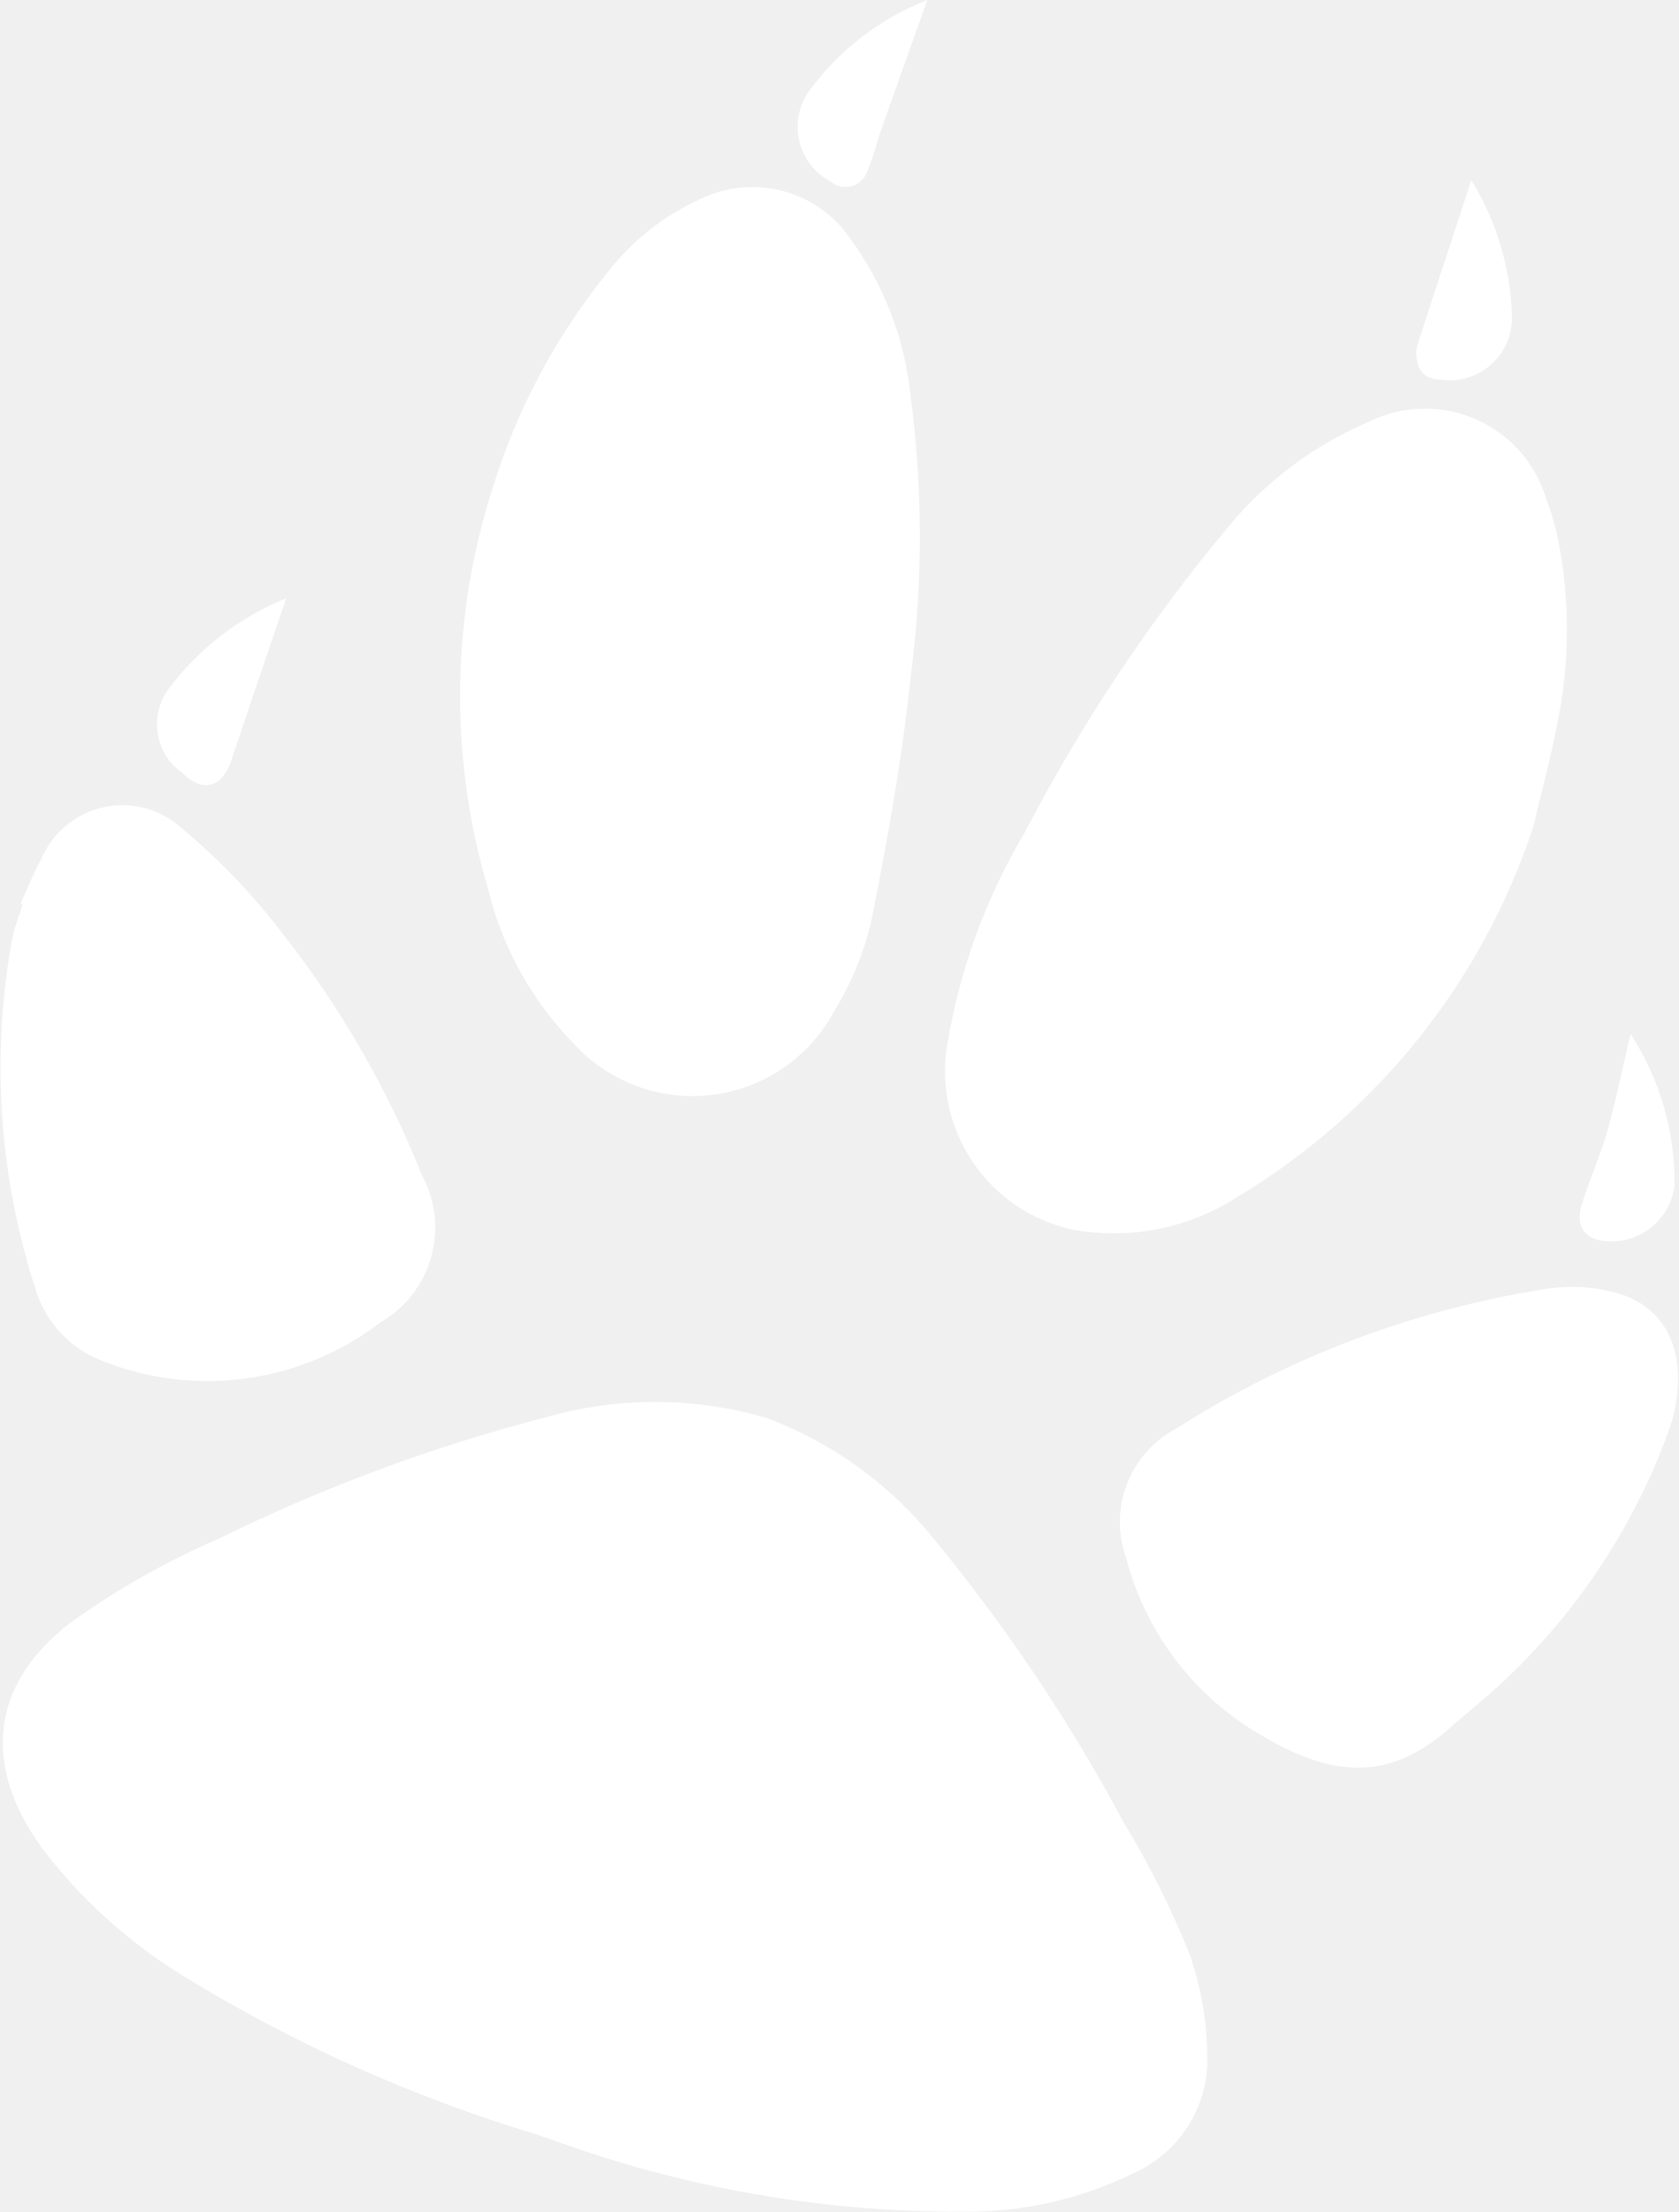
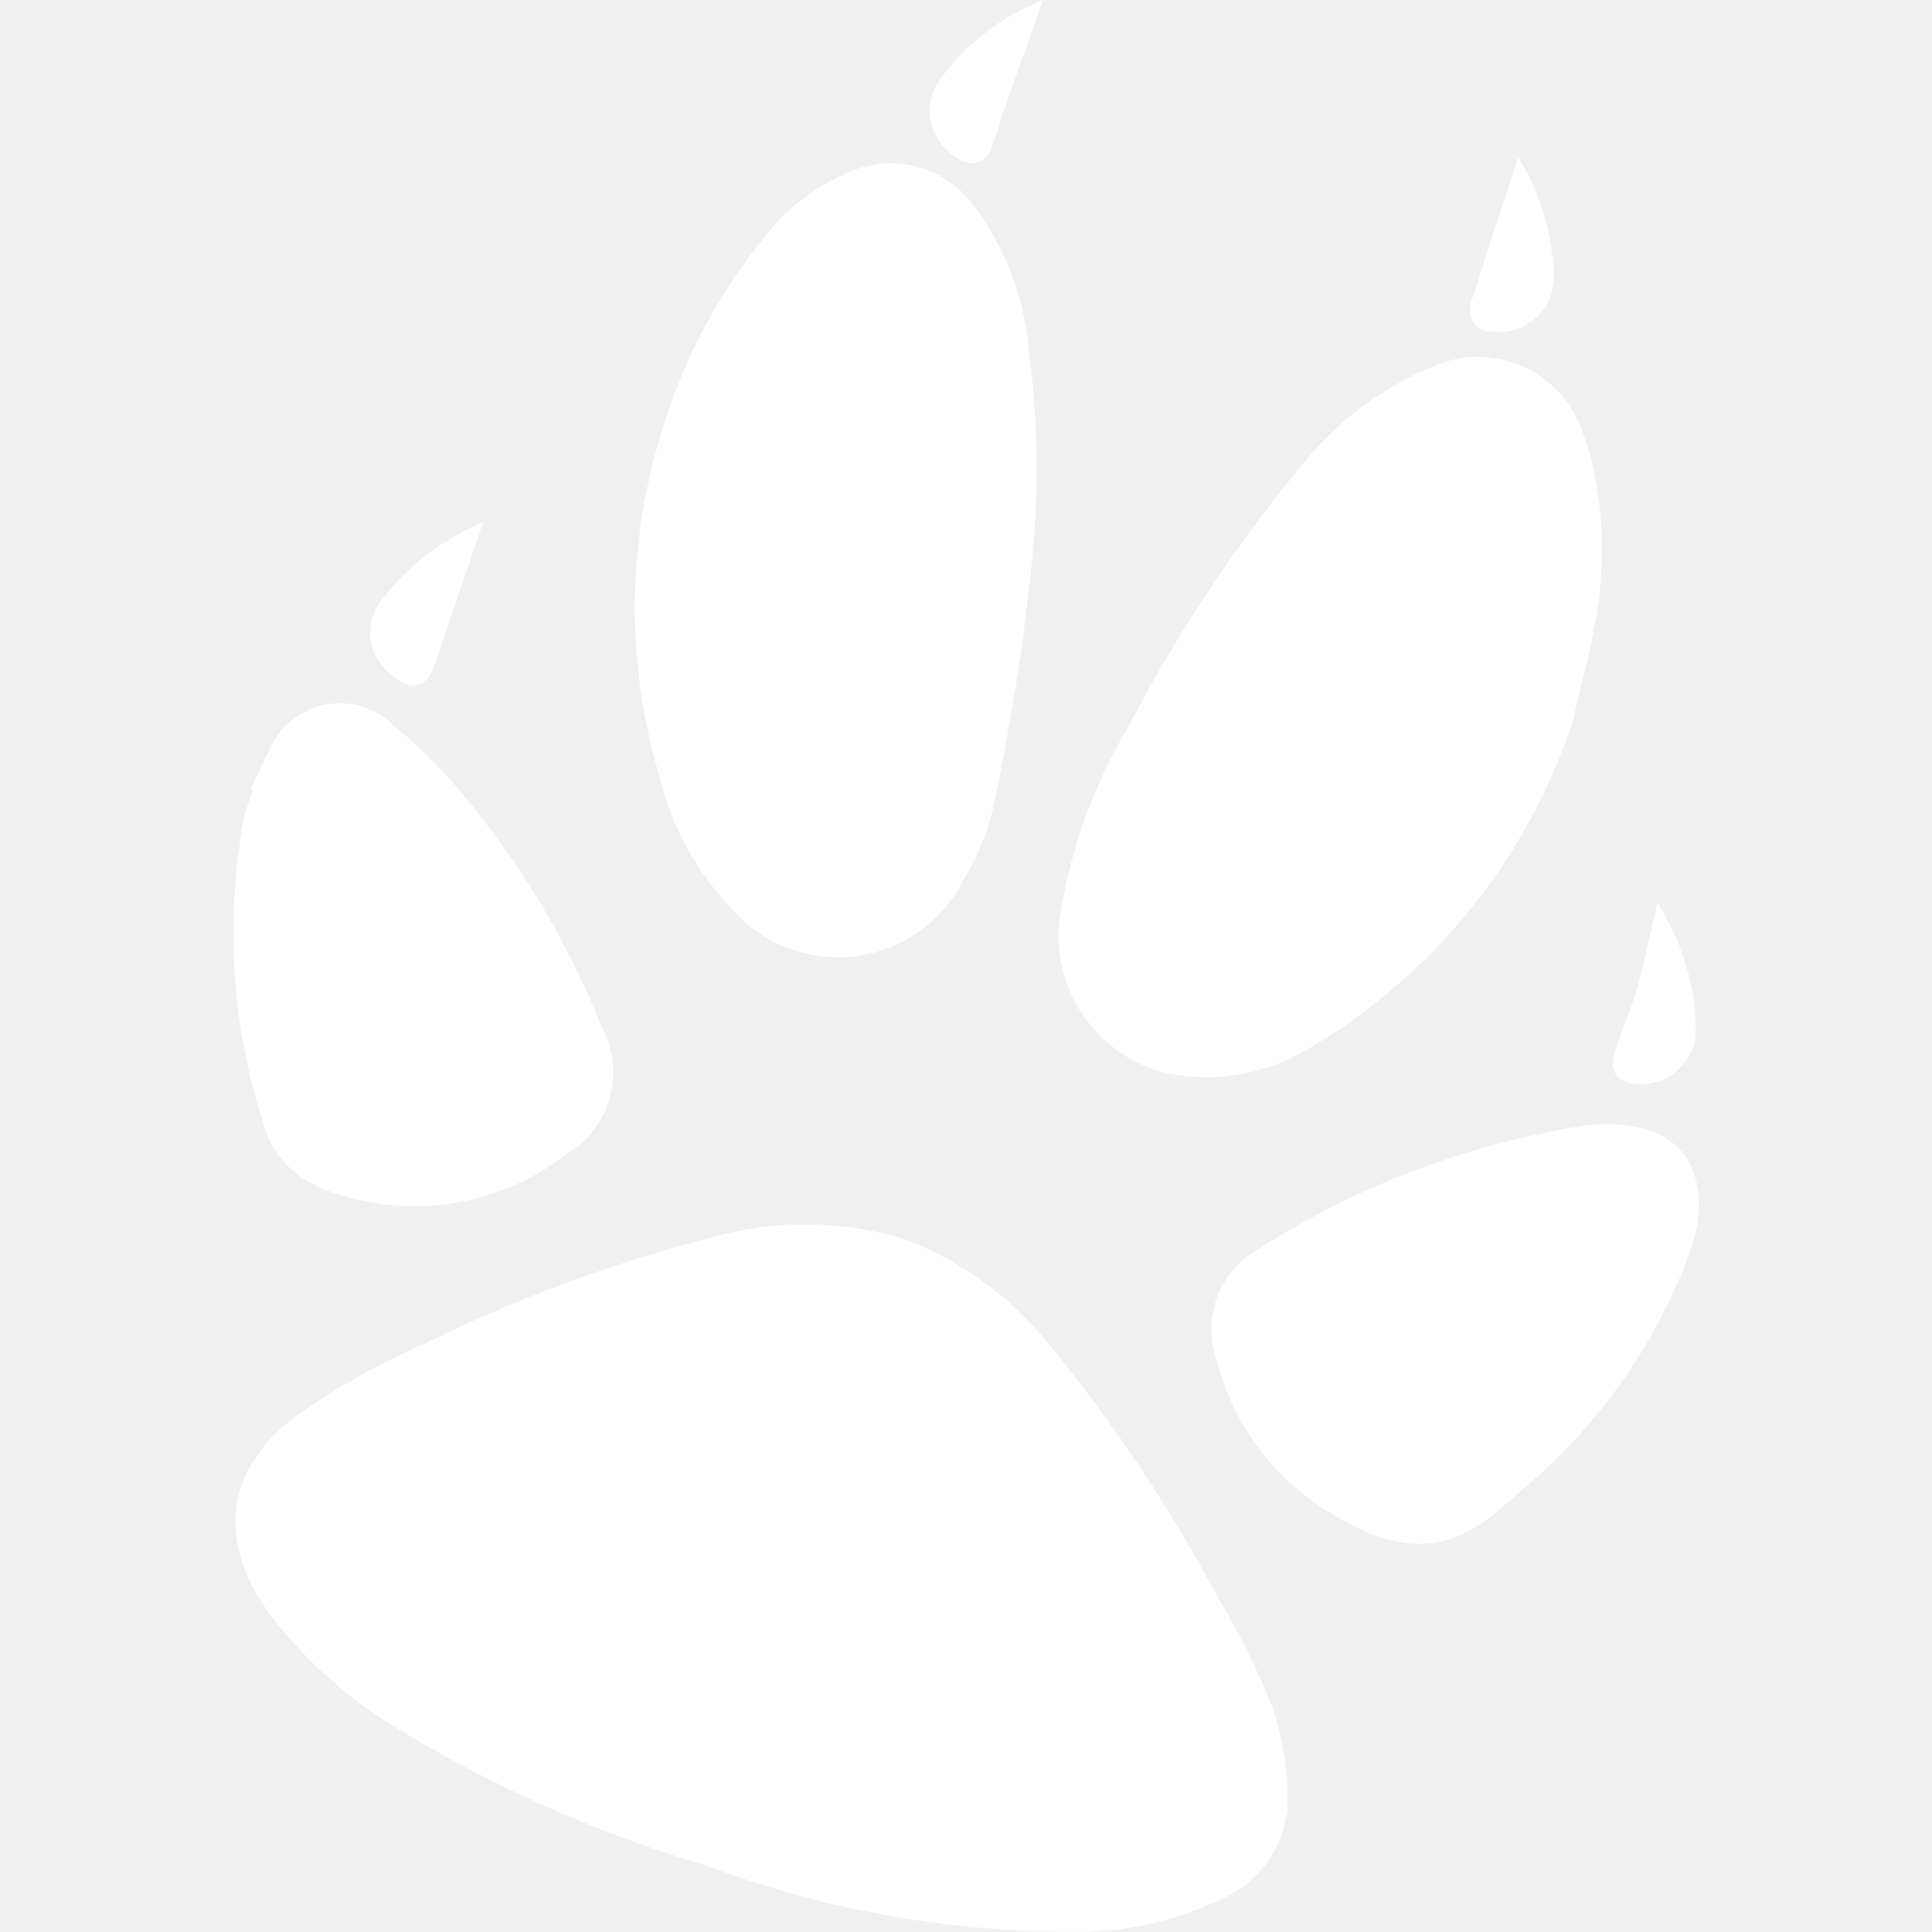
- <svg xmlns="http://www.w3.org/2000/svg" viewBox="0 0 50.78 66.92">
-   <g id="Layer_2" data-name="Layer 2">
+ <svg xmlns="http://www.w3.org/2000/svg" viewBox="0 0 50.78 66.92" width="100" height="100">
+   <g>
    <path fill="#fff" d="M16.26,64.58A45.45,45.45,0,0,1,5.5,59.75a15.54,15.54,0,0,1-4.25-3.87c-1.79-2.49-1.54-4.94.9-6.8a24,24,0,0,1,4.47-2.53,51.88,51.88,0,0,1,9.81-3.65,12,12,0,0,1,6.77,0,11.8,11.8,0,0,1,5.1,3.71A52.37,52.37,0,0,1,34,55.13a27.27,27.27,0,0,1,2,4,9.69,9.69,0,0,1,.53,3.38,3.78,3.78,0,0,1-2.26,3.25,11.39,11.39,0,0,1-5.13,1.15,35.7,35.7,0,0,1-11.94-2Z" />
    <path fill="#fff" d="M14.91,14.76a19.42,19.42,0,0,1,3.46-6.5A7.4,7.4,0,0,1,21.24,6a3.59,3.59,0,0,1,4.44,1.15,9.78,9.78,0,0,1,1.88,4.89,32.43,32.43,0,0,1,0,8.41c-.26,2.49-.71,5-1.2,7.43a9.16,9.16,0,0,1-1.14,2.75,4.86,4.86,0,0,1-7.87.93,10.11,10.11,0,0,1-2.59-4.7A20.53,20.53,0,0,1,14.91,14.76Z" />
    <path fill="#fff" d="M46.4,25a20.59,20.59,0,0,1-8.94,11.2,6.89,6.89,0,0,1-5,1,4.9,4.9,0,0,1-3.78-5.69A18.43,18.43,0,0,1,31,25.2a51.57,51.57,0,0,1,6.2-9.3,11.19,11.19,0,0,1,4.22-3.14,3.83,3.83,0,0,1,5.38,2.37,7.08,7.08,0,0,1,.33,1.11A14,14,0,0,1,47.1,22C46.91,23,46.63,24,46.4,25Z" />
    <path fill="#fff" d="M50.34,43.7a19.51,19.51,0,0,1-5.69,7.91l-.57.48c-1.68,1.57-3.35,1.94-5.89.42a8.71,8.71,0,0,1-4.11-5.37,3.2,3.2,0,0,1,1.51-3.92A29.23,29.23,0,0,1,46.75,39a5,5,0,0,1,2.4.19c1.41.53,1.9,1.91,1.48,3.66A9.43,9.43,0,0,1,50.34,43.7Z" />
    <path fill="#fff" d="M.62,27.34c.21-.45.39-.92.63-1.35a2.66,2.66,0,0,1,4.24-.94,19.73,19.73,0,0,1,3.12,3.27,29.61,29.61,0,0,1,4.16,7.24A3.31,3.31,0,0,1,11.52,40a8.6,8.6,0,0,1-8.45,1.16,3.34,3.34,0,0,1-2-2.18A21.69,21.69,0,0,1,.38,28.34c.07-.33.21-.65.31-1Z" />
    <path fill="#fff" d="M8.66,18.1C8.1,19.74,7.55,21.36,7,23c-.28.83-.85,1-1.49.38a1.8,1.8,0,0,1-.36-2.6A8.35,8.35,0,0,1,8.66,18.1Z" />
    <path fill="#fff" d="M28.06,0c-.5,1.41-1,2.79-1.48,4.17a9,9,0,0,1-.33,1,.7.7,0,0,1-1.12.32,1.87,1.87,0,0,1-.68-2.69A8.08,8.08,0,0,1,28.06,0Z" />
    <path fill="#fff" d="M49.34,31.28a8.23,8.23,0,0,1,1.33,4.6,1.93,1.93,0,0,1-2.17,1.66c-.57-.08-.83-.47-.64-1.09s.56-1.48.78-2.24C48.9,33.3,49.08,32.37,49.34,31.28Z" />
    <path fill="#fff" d="M44.52,5.45a8.25,8.25,0,0,1,1.23,4.17,1.88,1.88,0,0,1-2.11,1.87c-.58,0-.8-.34-.78-.88a.76.76,0,0,1,.06-.26C43.45,8.7,44,7.06,44.52,5.45Z" />
  </g>
</svg>
